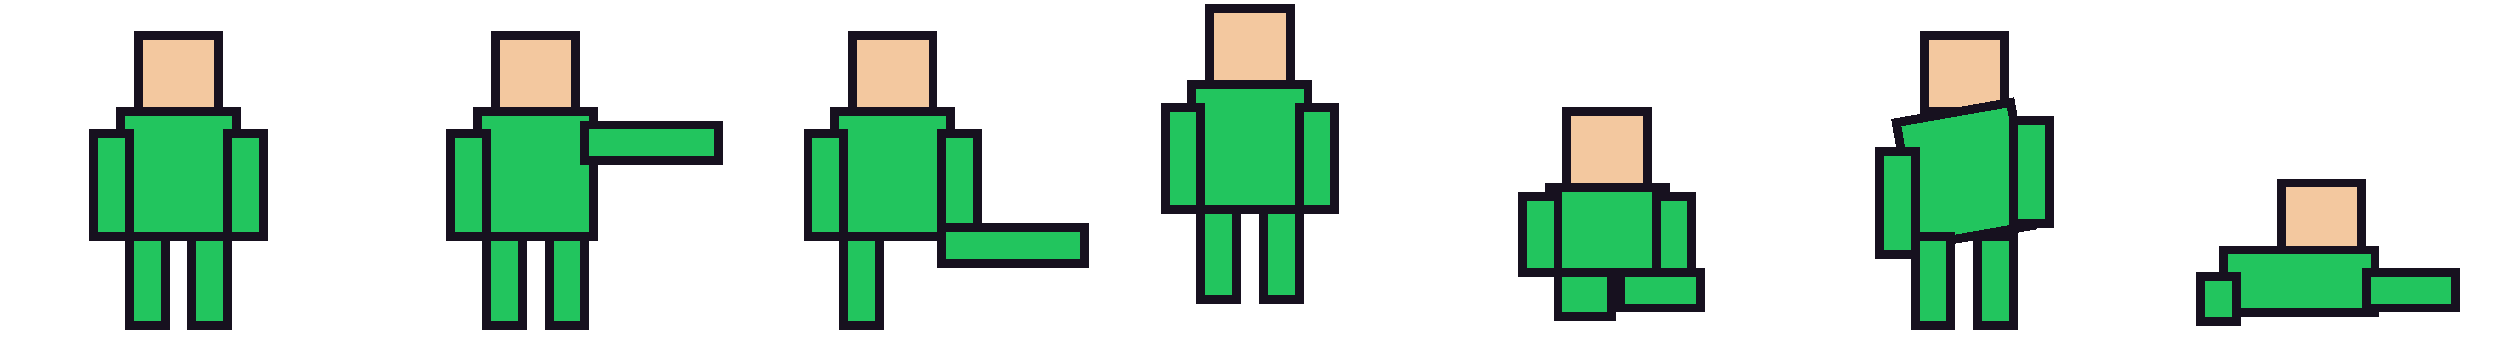
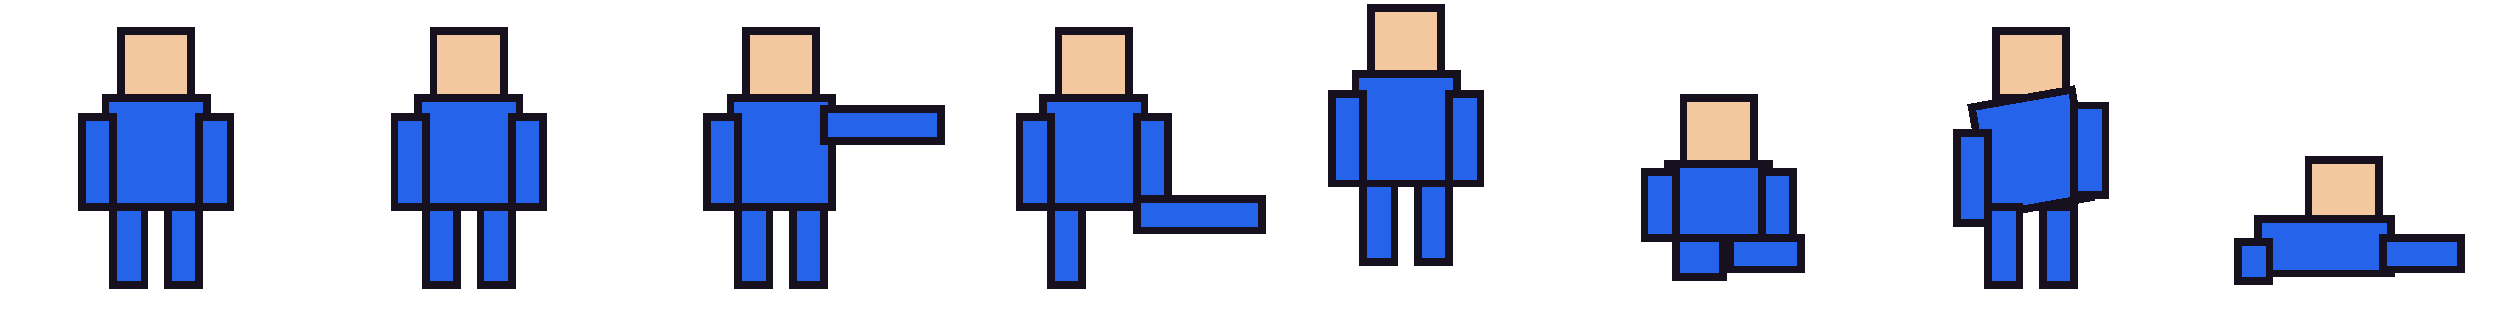
- <svg xmlns="http://www.w3.org/2000/svg" viewBox="0 0 560 80" shape-rendering="crispEdges">
-   <rect width="560" height="80" fill="none" />
-   <g fill="#f3c89f" stroke="#17111f" stroke-width="2">
+ <svg xmlns="http://www.w3.org/2000/svg" viewBox="0 0 640 80" shape-rendering="crispEdges">
+   <rect width="640" height="80" fill="none" />
+   <g fill="#f3c89f" stroke="#17111f" stroke-width="2" transform="translate(80 0) scale(-1 1)">
+     <rect x="31" y="8" width="18" height="17" />
+   </g>
+   <g fill="#f3c89f" stroke="#17111f" stroke-width="2" transform="translate(80 0)">
    <rect x="31" y="8" width="18" height="17" />
    <rect x="111" y="8" width="18" height="17" />
    <rect x="191" y="8" width="18" height="17" />
    <rect x="271" y="2" width="18" height="17" />
    <rect x="351" y="25" width="18" height="17" />
    <rect x="431" y="8" width="18" height="17" />
    <rect x="511" y="41" width="18" height="17" />
  </g>
-   <g fill="#22c55e" stroke="#17111f" stroke-width="2">
+   <g fill="#2563eb" stroke="#17111f" stroke-width="2" transform="translate(80 0) scale(-1 1)">
+     <rect x="27" y="25" width="26" height="28" />
+     <rect x="21" y="30" width="8" height="23" />
+     <rect x="51" y="30" width="8" height="23" />
+     <rect x="29" y="53" width="8" height="20" />
+     <rect x="43" y="53" width="8" height="20" />
+   </g>
+   <g fill="#2563eb" stroke="#17111f" stroke-width="2" transform="translate(80 0)">
    <rect x="27" y="25" width="26" height="28" />
    <rect x="21" y="30" width="8" height="23" />
    <rect x="51" y="30" width="8" height="23" />
    <rect x="29" y="53" width="8" height="20" />
    <rect x="43" y="53" width="8" height="20" />
    <rect x="107" y="25" width="26" height="28" />
    <rect x="101" y="30" width="8" height="23" />
    <rect x="131" y="28" width="30" height="8" />
    <rect x="109" y="53" width="8" height="20" />
    <rect x="123" y="53" width="8" height="20" />
    <rect x="187" y="25" width="26" height="28" />
    <rect x="181" y="30" width="8" height="23" />
    <rect x="211" y="30" width="8" height="23" />
    <rect x="189" y="53" width="8" height="20" />
    <rect x="211" y="51" width="32" height="8" />
    <rect x="267" y="19" width="26" height="28" />
    <rect x="261" y="24" width="8" height="23" />
    <rect x="291" y="24" width="8" height="23" />
    <rect x="269" y="47" width="8" height="20" />
    <rect x="283" y="47" width="8" height="20" />
    <rect x="347" y="42" width="26" height="19" />
    <rect x="341" y="44" width="8" height="17" />
    <rect x="371" y="44" width="8" height="17" />
    <rect x="349" y="61" width="12" height="10" />
    <rect x="363" y="61" width="18" height="8" />
    <rect x="427" y="25" width="26" height="28" transform="rotate(-10 440 39)" />
    <rect x="421" y="34" width="8" height="23" />
    <rect x="451" y="27" width="8" height="23" />
    <rect x="429" y="53" width="8" height="20" />
    <rect x="443" y="53" width="8" height="20" />
    <rect x="498" y="56" width="34" height="14" />
    <rect x="493" y="62" width="8" height="10" />
    <rect x="530" y="61" width="20" height="8" />
  </g>
</svg>
